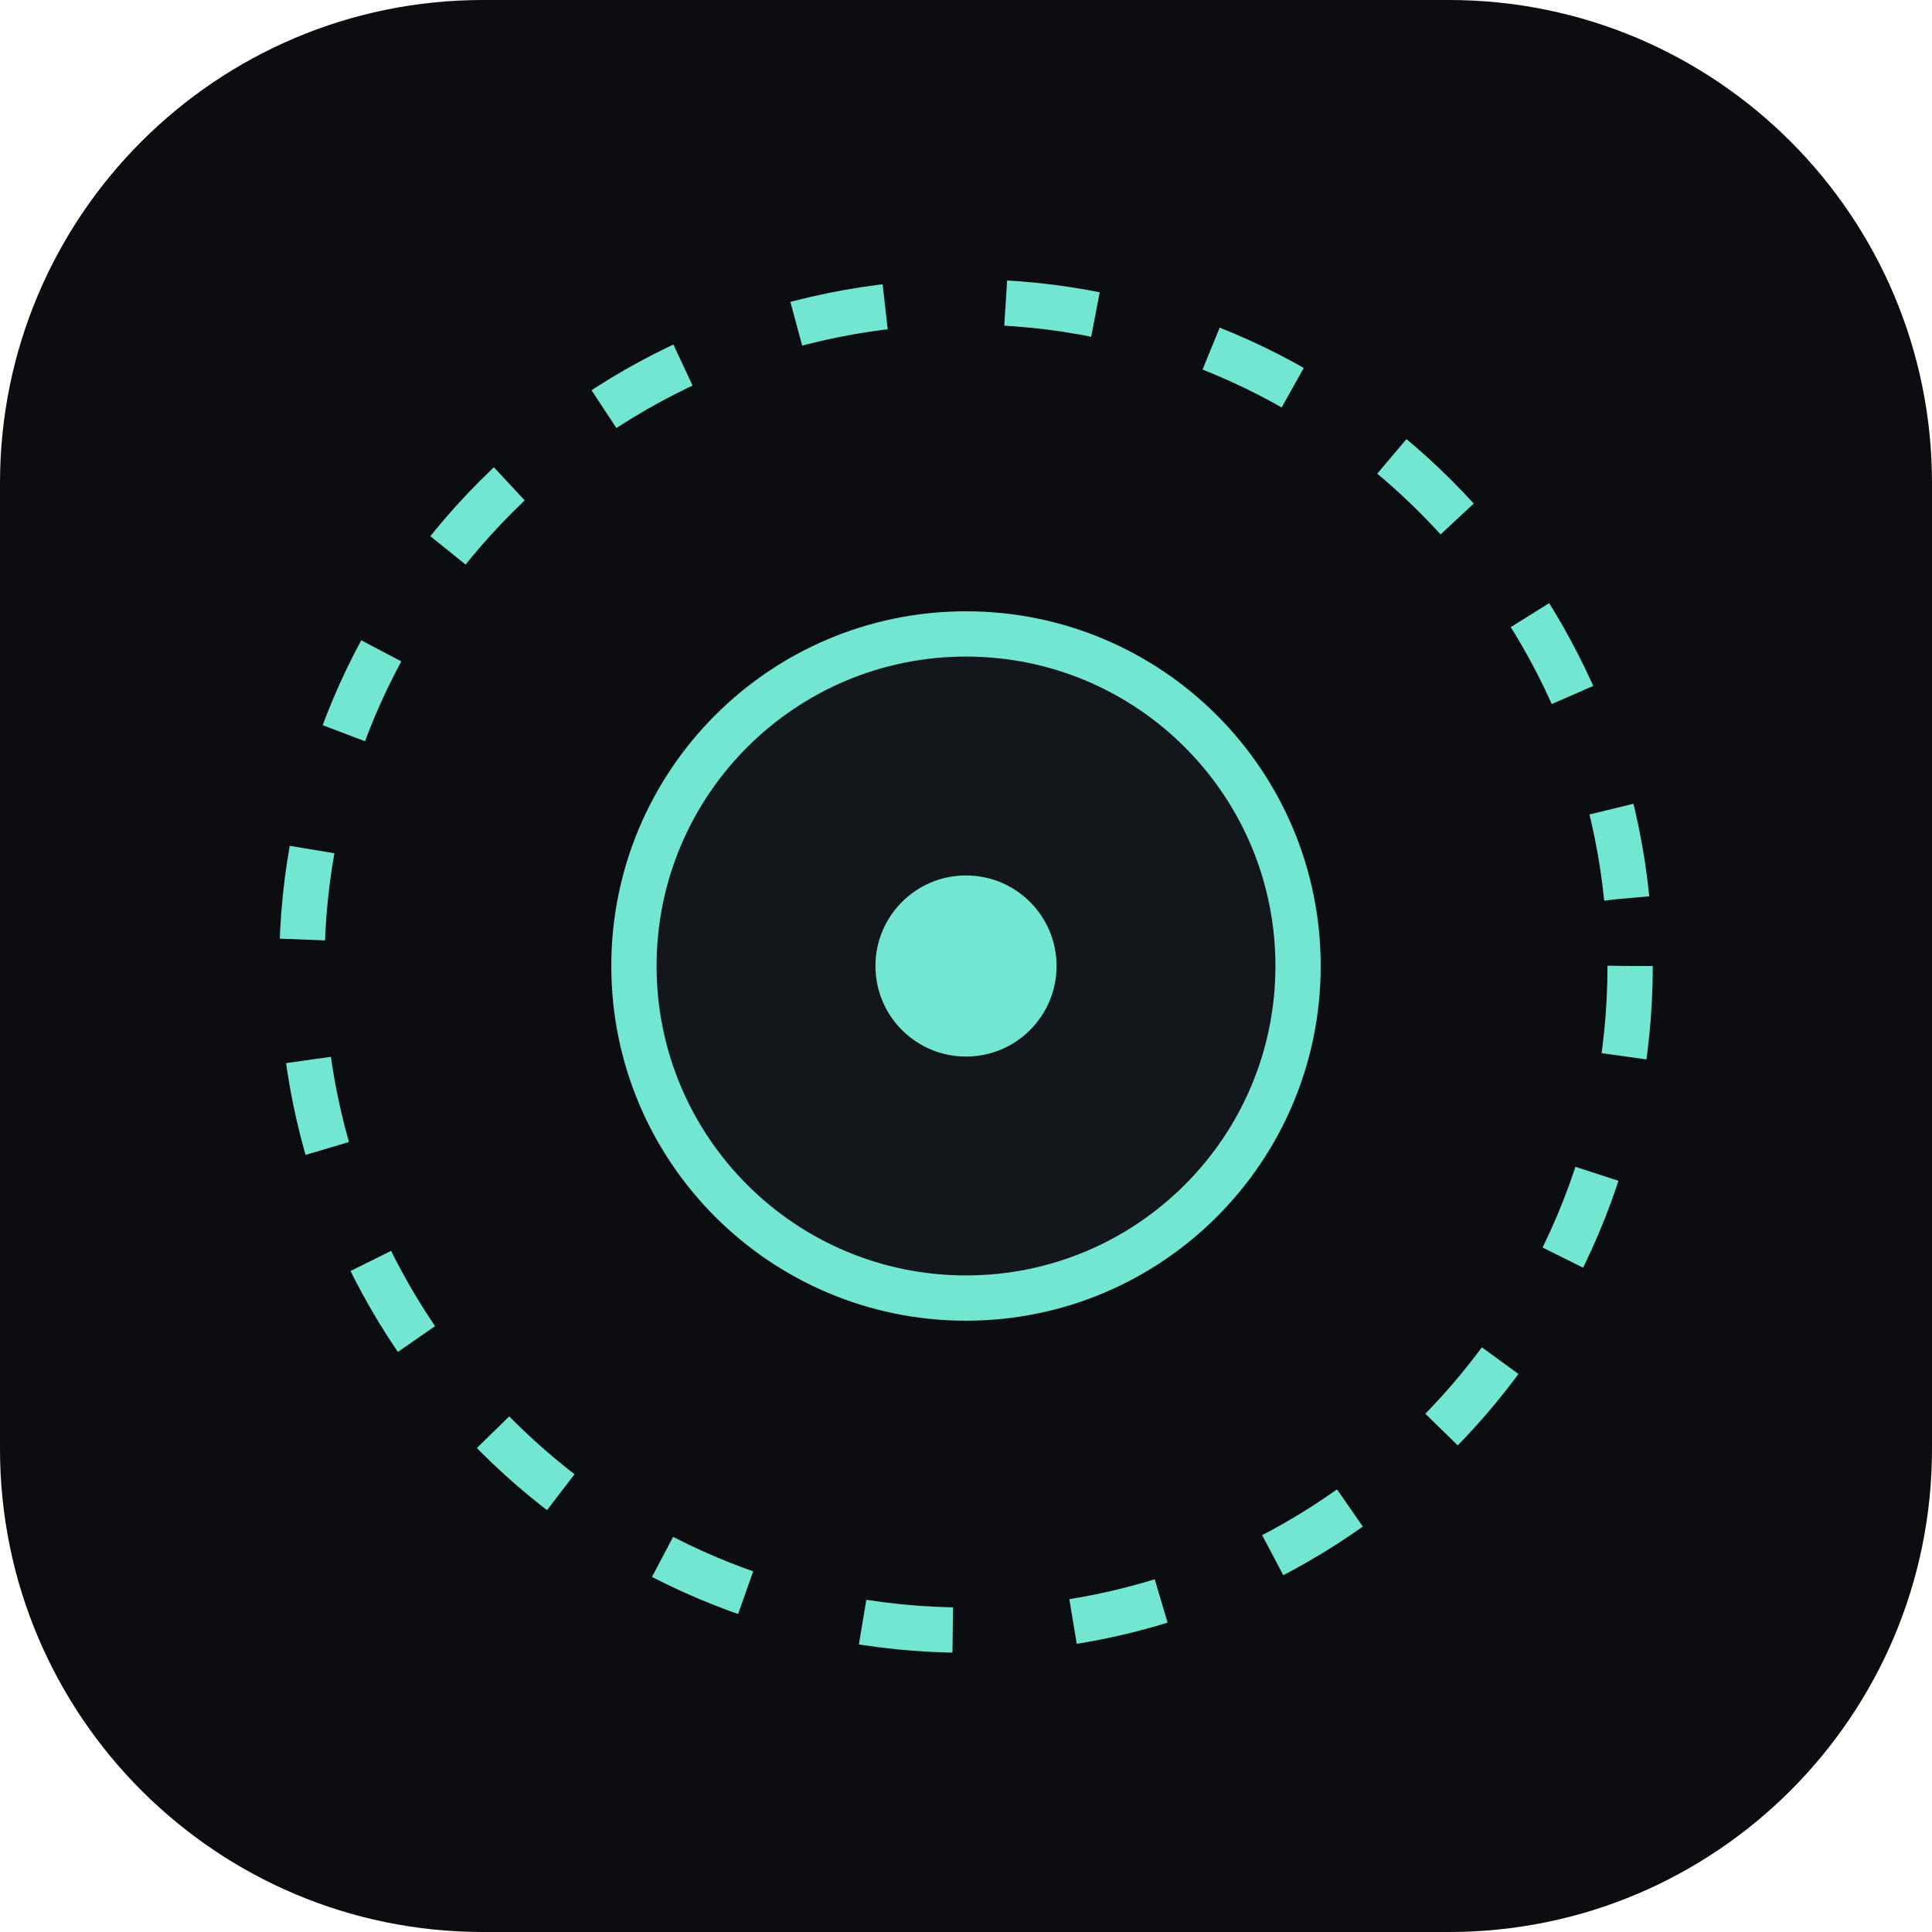
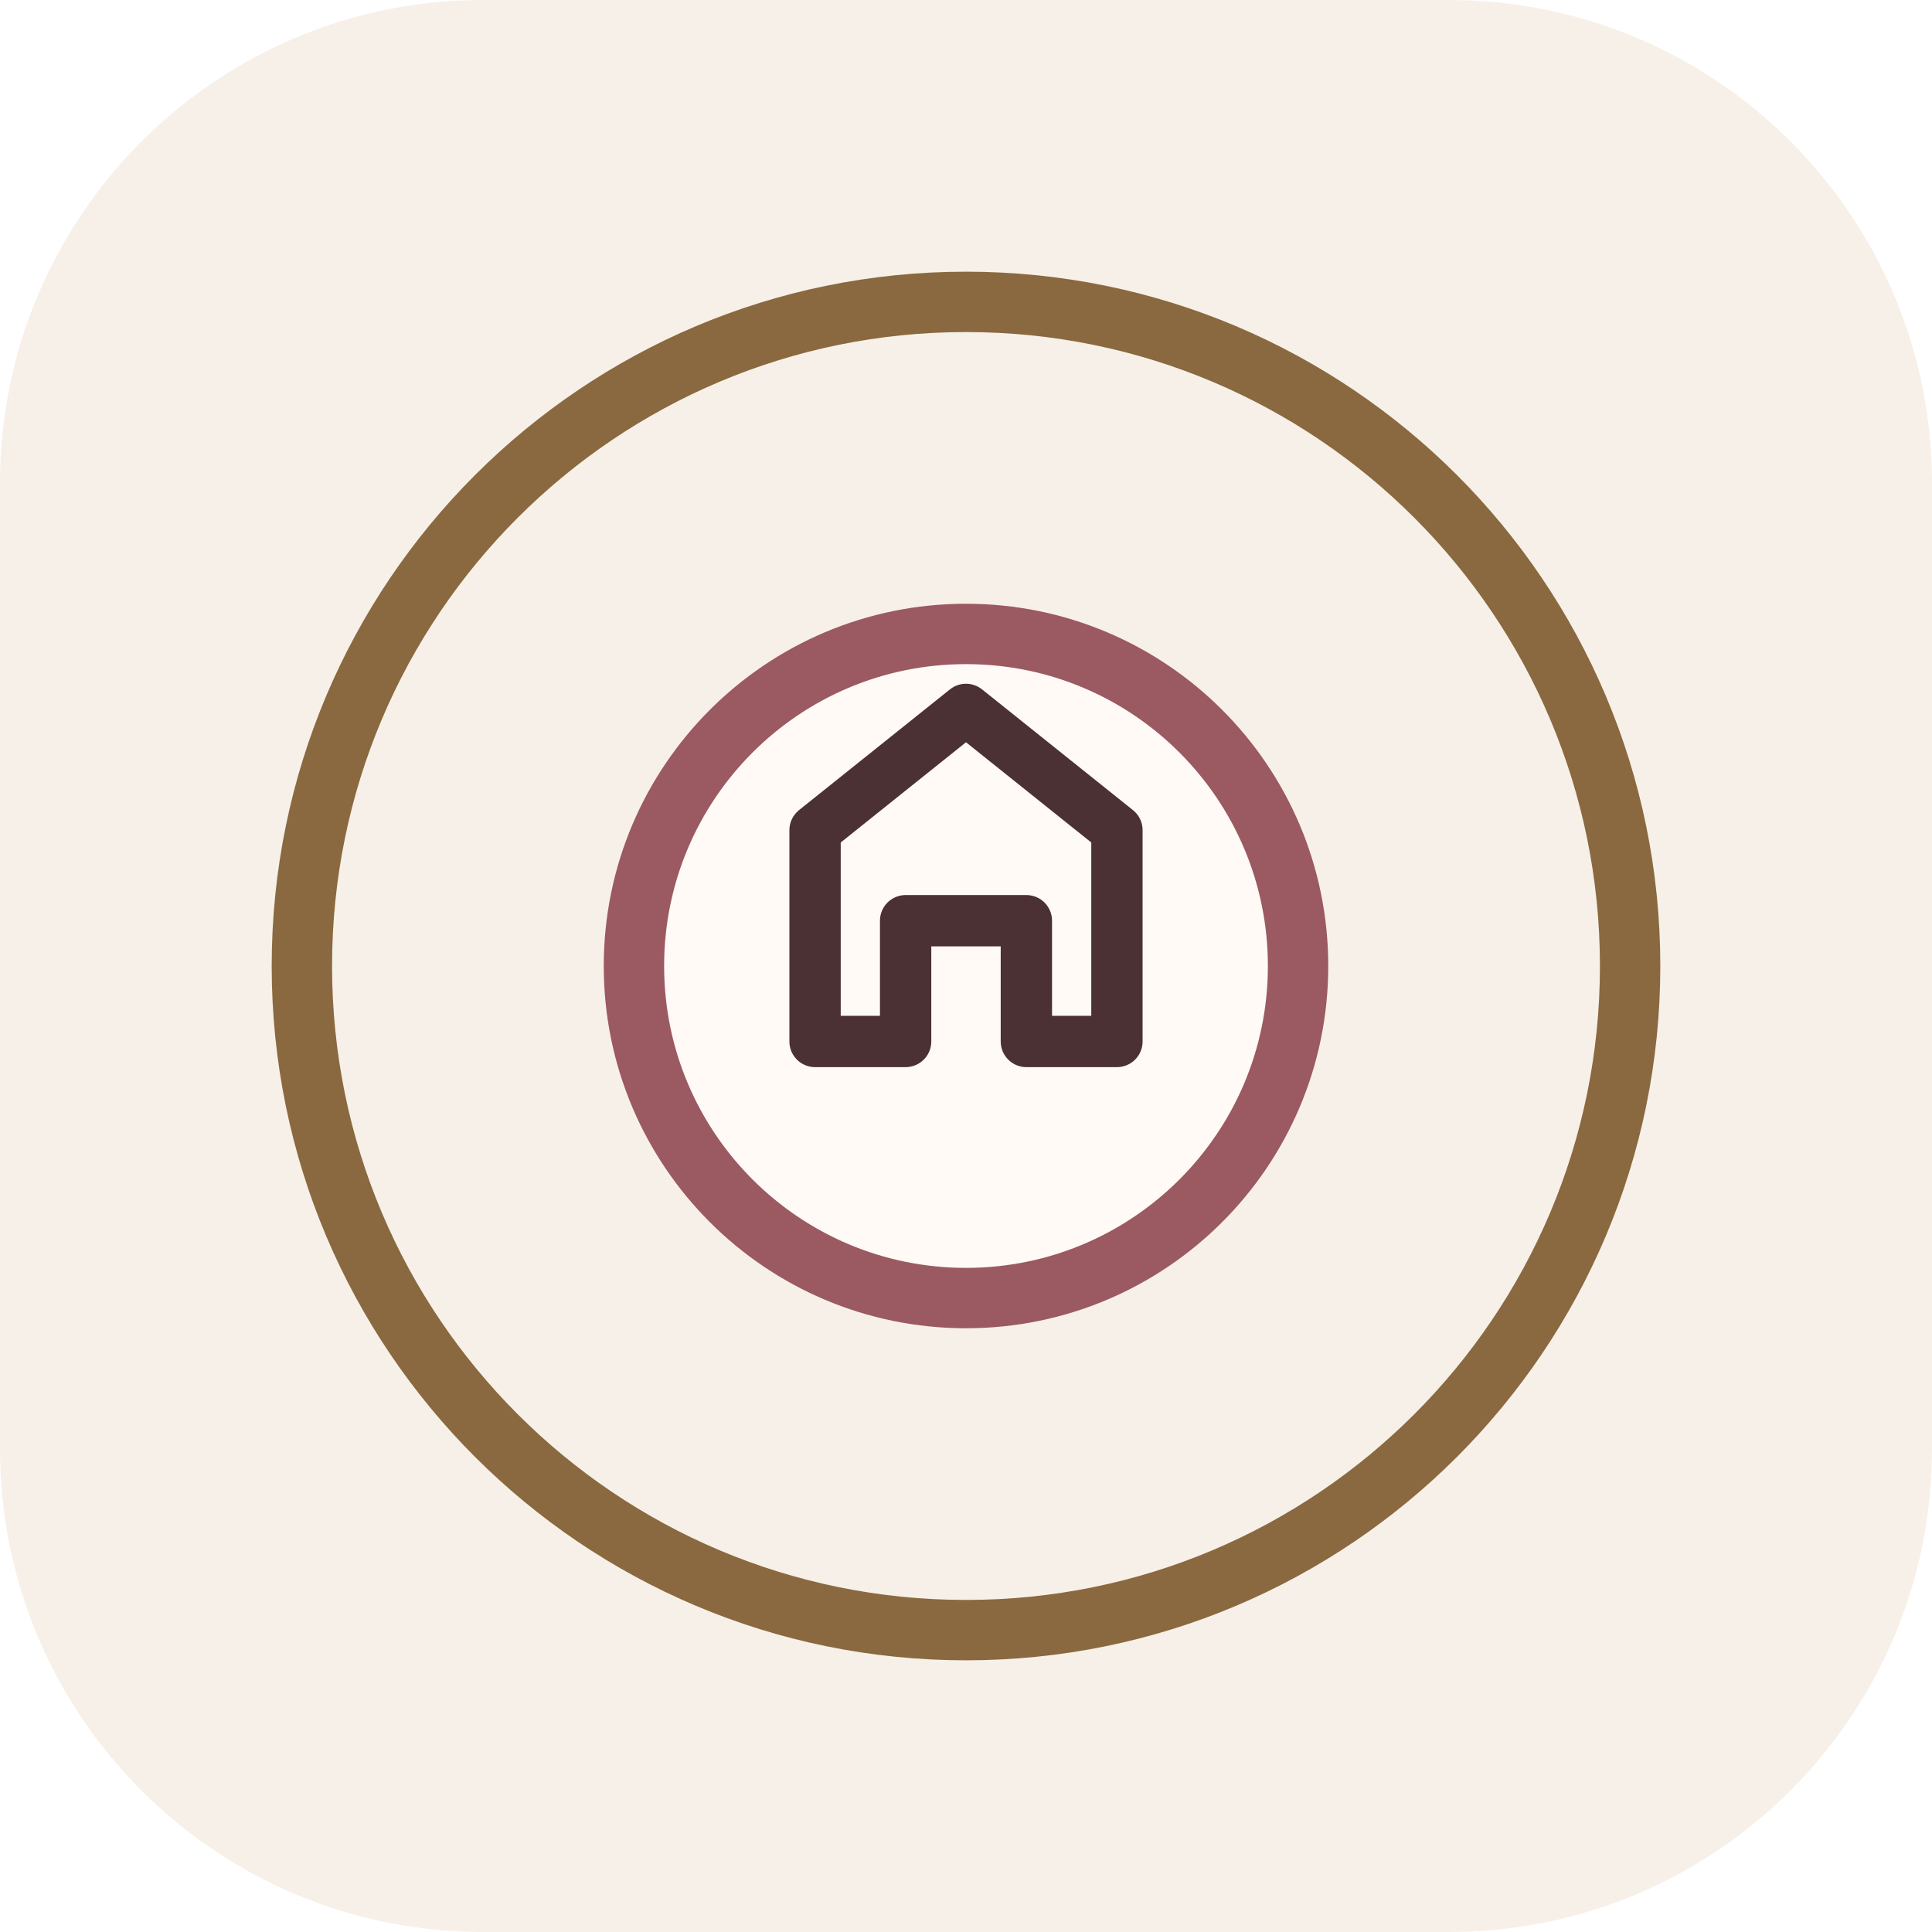
<svg xmlns="http://www.w3.org/2000/svg" viewBox="0 0 64 64">
-   <rect width="64" height="64" rx="16" fill="#0B0D10" />
-   <circle cx="32" cy="32" r="22" fill="none" stroke="#72E6D1" stroke-width="1.5" stroke-dasharray="3 4" />
-   <circle cx="32" cy="32" r="11" fill="#13161B" stroke="#72E6D1" stroke-width="1.5" />
-   <circle cx="32" cy="32" r="3" fill="#72E6D1" />
+   <rect width="64" height="64" rx="16" fill="#F7F0E8" />
+   <circle cx="32" cy="32" r="22" fill="none" stroke="#8A6940" stroke-width="2" />
+   <circle cx="32" cy="32" r="11" fill="#FFFAF6" stroke="#9B5961" stroke-width="2" />
+   <path d="M27 34.5v-7l5-4 5 4v7h-3v-4h-4v4z" fill="none" stroke="#4B3034" stroke-width="1.7" stroke-linejoin="round" />
</svg>
